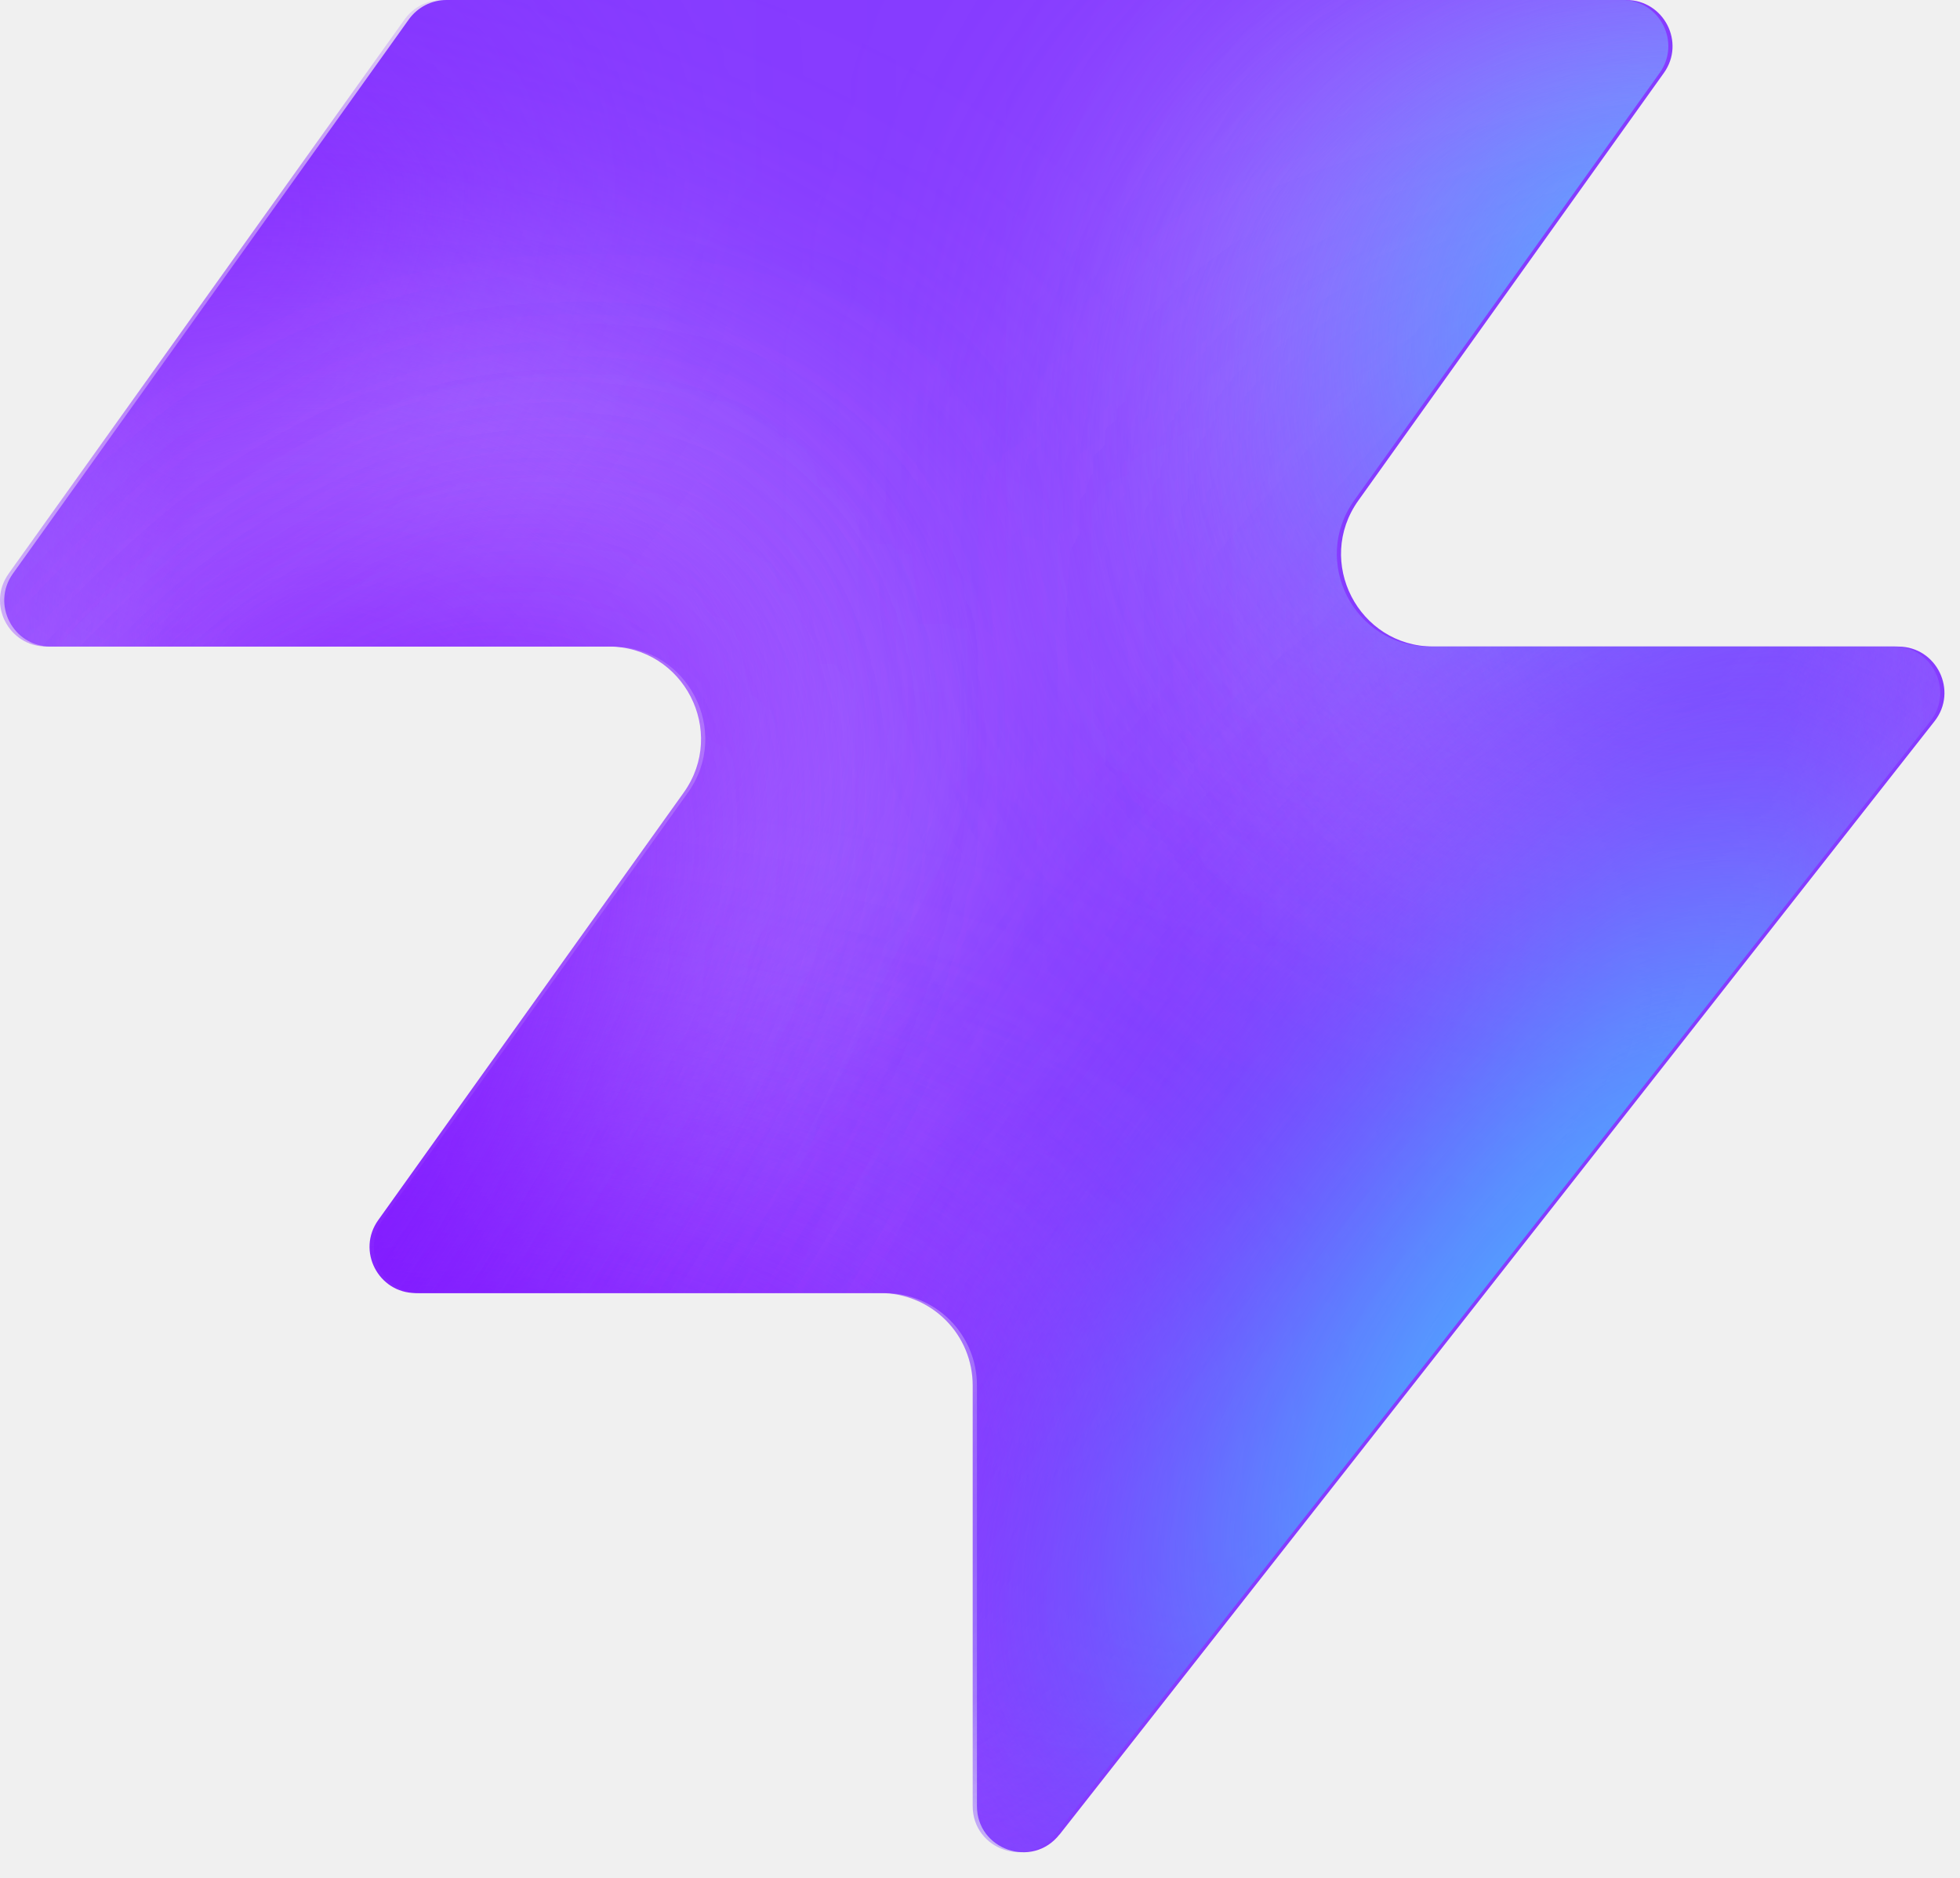
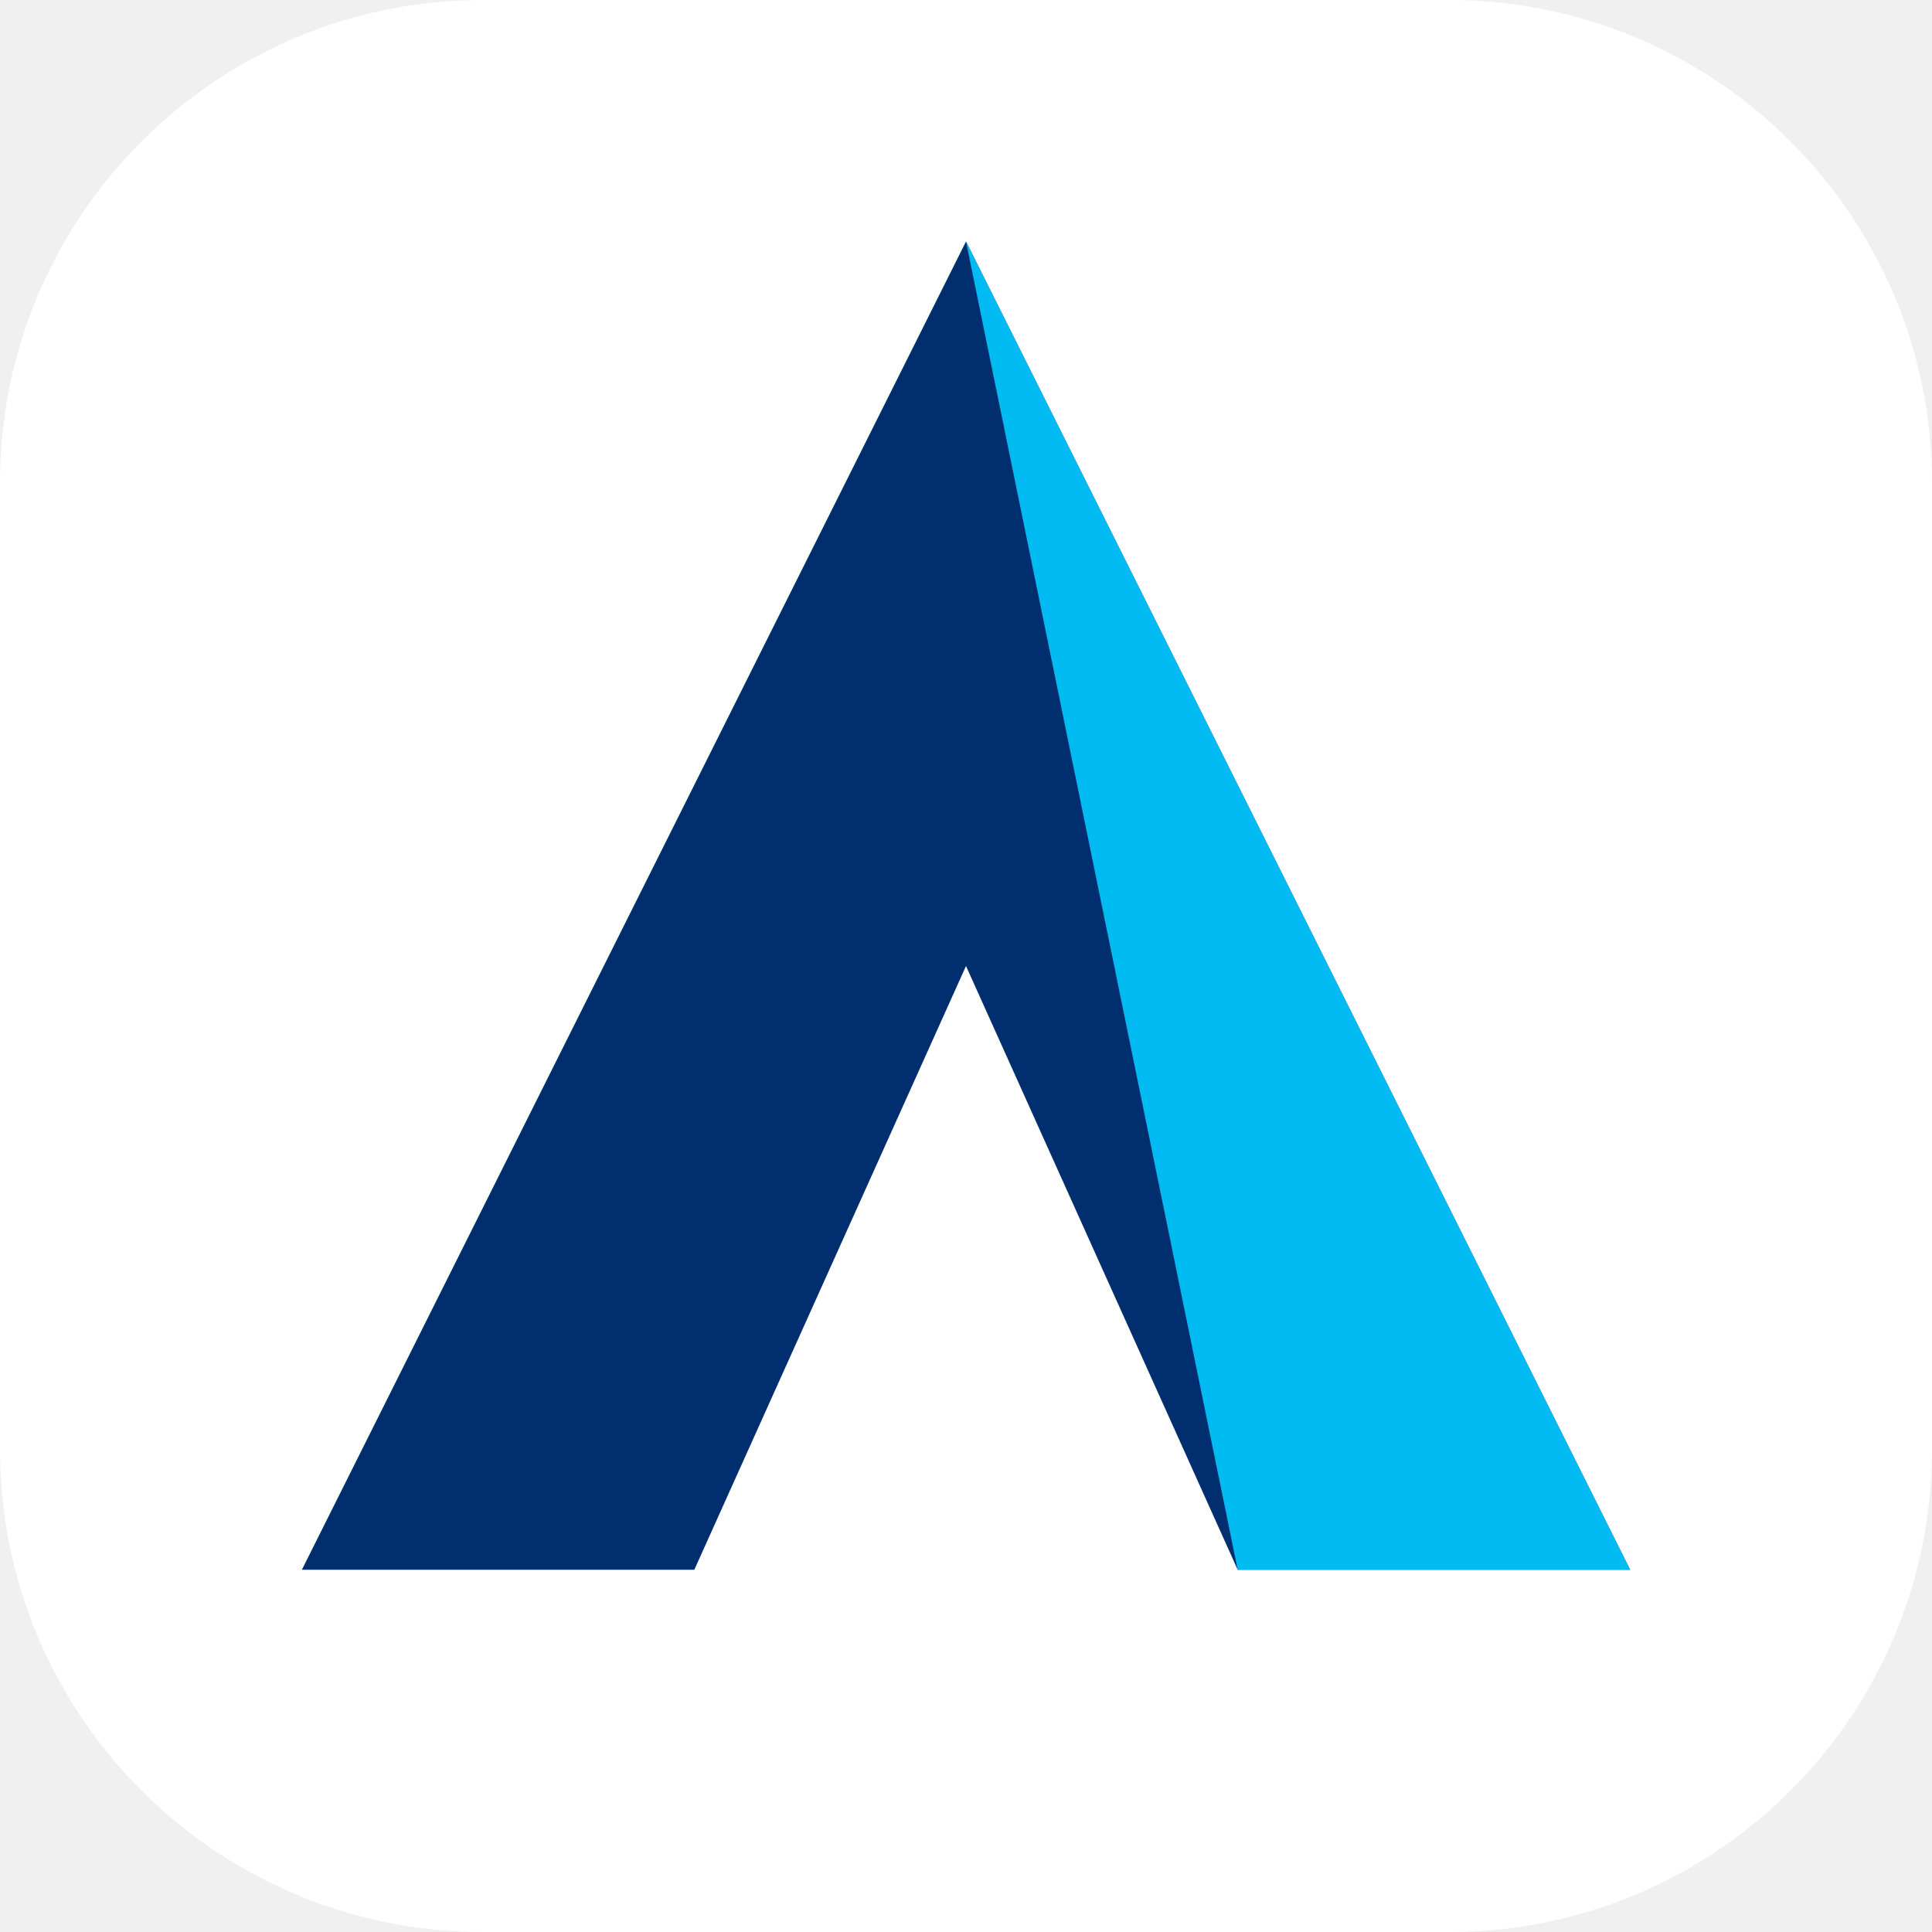
- <svg xmlns="http://www.w3.org/2000/svg" width="48" height="46" fill="none" viewBox="0 0 48 46">
-   <path fill="#863bff" d="M25.946 44.938c-.664.845-2.021.375-2.021-.698V33.937a2.26 2.26 0 0 0-2.262-2.262H10.287c-.92 0-1.456-1.04-.92-1.788l7.48-10.471c1.07-1.497 0-3.578-1.842-3.578H1.237c-.92 0-1.456-1.04-.92-1.788L10.013.474c.214-.297.556-.474.92-.474h28.894c.92 0 1.456 1.04.92 1.788l-7.48 10.471c-1.07 1.498 0 3.579 1.842 3.579h11.377c.943 0 1.473 1.088.89 1.83L25.947 44.94z" style="fill:#863bff;fill:color(display-p3 .525 .23 1);fill-opacity:1" />
-   <mask id="a" width="48" height="46" x="0" y="0" maskUnits="userSpaceOnUse" style="mask-type:alpha">
-     <path fill="#000" d="M25.842 44.938c-.664.844-2.021.375-2.021-.698V33.937a2.26 2.26 0 0 0-2.262-2.262H10.183c-.92 0-1.456-1.04-.92-1.788l7.48-10.471c1.07-1.498 0-3.579-1.842-3.579H1.133c-.92 0-1.456-1.04-.92-1.787L9.91.473c.214-.297.556-.474.92-.474h28.894c.92 0 1.456 1.04.92 1.788l-7.48 10.471c-1.07 1.498 0 3.578 1.842 3.578h11.377c.943 0 1.473 1.088.89 1.832L25.843 44.94z" style="fill:#000;fill-opacity:1" />
-   </mask>
-   <g mask="url(#a)">
-     <g filter="url(#b)">
-       <ellipse cx="5.508" cy="14.704" fill="#ede6ff" rx="5.508" ry="14.704" style="fill:#ede6ff;fill:color(display-p3 .927 .903 1);fill-opacity:1" transform="matrix(.00324 1 1 -.00324 -4.47 31.516)" />
-     </g>
-     <g filter="url(#c)">
-       <ellipse cx="10.399" cy="29.851" fill="#ede6ff" rx="10.399" ry="29.851" style="fill:#ede6ff;fill:color(display-p3 .927 .903 1);fill-opacity:1" transform="matrix(.00324 1 1 -.00324 -39.328 7.883)" />
-     </g>
-     <g filter="url(#d)">
-       <ellipse cx="5.508" cy="30.487" fill="#7e14ff" rx="5.508" ry="30.487" style="fill:#7e14ff;fill:color(display-p3 .492 .077 1);fill-opacity:1" transform="rotate(89.814 -25.913 -14.639)scale(1 -1)" />
-     </g>
-     <g filter="url(#e)">
-       <ellipse cx="5.508" cy="30.599" fill="#7e14ff" rx="5.508" ry="30.599" style="fill:#7e14ff;fill:color(display-p3 .492 .077 1);fill-opacity:1" transform="rotate(89.814 -32.644 -3.334)scale(1 -1)" />
-     </g>
-     <g filter="url(#f)">
-       <ellipse cx="5.508" cy="30.599" fill="#7e14ff" rx="5.508" ry="30.599" style="fill:#7e14ff;fill:color(display-p3 .492 .077 1);fill-opacity:1" transform="matrix(.00324 1 1 -.00324 -34.34 30.47)" />
-     </g>
-     <g filter="url(#g)">
-       <ellipse cx="14.072" cy="22.078" fill="#ede6ff" rx="14.072" ry="22.078" style="fill:#ede6ff;fill:color(display-p3 .927 .903 1);fill-opacity:1" transform="rotate(93.35 24.506 48.493)scale(-1 1)" />
-     </g>
-     <g filter="url(#h)">
-       <ellipse cx="3.47" cy="21.501" fill="#7e14ff" rx="3.47" ry="21.501" style="fill:#7e14ff;fill:color(display-p3 .492 .077 1);fill-opacity:1" transform="rotate(89.009 28.708 47.59)scale(-1 1)" />
-     </g>
-     <g filter="url(#i)">
-       <ellipse cx="3.47" cy="21.501" fill="#7e14ff" rx="3.47" ry="21.501" style="fill:#7e14ff;fill:color(display-p3 .492 .077 1);fill-opacity:1" transform="rotate(89.009 28.708 47.59)scale(-1 1)" />
-     </g>
-     <g filter="url(#j)">
-       <ellipse cx=".387" cy="8.972" fill="#7e14ff" rx="4.407" ry="29.108" style="fill:#7e14ff;fill:color(display-p3 .492 .077 1);fill-opacity:1" transform="rotate(39.51 .387 8.972)" />
-     </g>
-     <g filter="url(#k)">
-       <ellipse cx="47.523" cy="-6.092" fill="#7e14ff" rx="4.407" ry="29.108" style="fill:#7e14ff;fill:color(display-p3 .492 .077 1);fill-opacity:1" transform="rotate(37.892 47.523 -6.092)" />
-     </g>
-     <g filter="url(#l)">
-       <ellipse cx="41.412" cy="6.333" fill="#47bfff" rx="5.971" ry="9.665" style="fill:#47bfff;fill:color(display-p3 .28 .748 1);fill-opacity:1" transform="rotate(37.892 41.412 6.333)" />
-     </g>
-     <g filter="url(#m)">
-       <ellipse cx="-1.879" cy="38.332" fill="#7e14ff" rx="4.407" ry="29.108" style="fill:#7e14ff;fill:color(display-p3 .492 .077 1);fill-opacity:1" transform="rotate(37.892 -1.88 38.332)" />
-     </g>
-     <g filter="url(#n)">
-       <ellipse cx="-1.879" cy="38.332" fill="#7e14ff" rx="4.407" ry="29.108" style="fill:#7e14ff;fill:color(display-p3 .492 .077 1);fill-opacity:1" transform="rotate(37.892 -1.88 38.332)" />
-     </g>
-     <g filter="url(#o)">
-       <ellipse cx="35.651" cy="29.907" fill="#7e14ff" rx="4.407" ry="29.108" style="fill:#7e14ff;fill:color(display-p3 .492 .077 1);fill-opacity:1" transform="rotate(37.892 35.651 29.907)" />
-     </g>
-     <g filter="url(#p)">
-       <ellipse cx="38.418" cy="32.4" fill="#47bfff" rx="5.971" ry="15.297" style="fill:#47bfff;fill:color(display-p3 .28 .748 1);fill-opacity:1" transform="rotate(37.892 38.418 32.4)" />
-     </g>
-   </g>
-   <defs>
-     <filter id="b" width="60.045" height="41.654" x="-19.77" y="16.149" color-interpolation-filters="sRGB" filterUnits="userSpaceOnUse">
-       <feFlood flood-opacity="0" result="BackgroundImageFix" />
-       <feBlend in="SourceGraphic" in2="BackgroundImageFix" result="shape" />
-       <feGaussianBlur result="effect1_foregroundBlur_2002_17158" stdDeviation="7.659" />
-     </filter>
-     <filter id="c" width="90.34" height="51.437" x="-54.613" y="-7.533" color-interpolation-filters="sRGB" filterUnits="userSpaceOnUse">
-       <feFlood flood-opacity="0" result="BackgroundImageFix" />
-       <feBlend in="SourceGraphic" in2="BackgroundImageFix" result="shape" />
-       <feGaussianBlur result="effect1_foregroundBlur_2002_17158" stdDeviation="7.659" />
-     </filter>
-     <filter id="d" width="79.355" height="29.4" x="-49.64" y="2.03" color-interpolation-filters="sRGB" filterUnits="userSpaceOnUse">
-       <feFlood flood-opacity="0" result="BackgroundImageFix" />
-       <feBlend in="SourceGraphic" in2="BackgroundImageFix" result="shape" />
-       <feGaussianBlur result="effect1_foregroundBlur_2002_17158" stdDeviation="4.596" />
-     </filter>
-     <filter id="e" width="79.579" height="29.4" x="-45.045" y="20.029" color-interpolation-filters="sRGB" filterUnits="userSpaceOnUse">
-       <feFlood flood-opacity="0" result="BackgroundImageFix" />
-       <feBlend in="SourceGraphic" in2="BackgroundImageFix" result="shape" />
-       <feGaussianBlur result="effect1_foregroundBlur_2002_17158" stdDeviation="4.596" />
-     </filter>
-     <filter id="f" width="79.579" height="29.4" x="-43.513" y="21.178" color-interpolation-filters="sRGB" filterUnits="userSpaceOnUse">
-       <feFlood flood-opacity="0" result="BackgroundImageFix" />
-       <feBlend in="SourceGraphic" in2="BackgroundImageFix" result="shape" />
-       <feGaussianBlur result="effect1_foregroundBlur_2002_17158" stdDeviation="4.596" />
-     </filter>
-     <filter id="g" width="74.749" height="58.852" x="15.756" y="-17.901" color-interpolation-filters="sRGB" filterUnits="userSpaceOnUse">
-       <feFlood flood-opacity="0" result="BackgroundImageFix" />
-       <feBlend in="SourceGraphic" in2="BackgroundImageFix" result="shape" />
-       <feGaussianBlur result="effect1_foregroundBlur_2002_17158" stdDeviation="7.659" />
-     </filter>
-     <filter id="h" width="61.377" height="25.362" x="23.548" y="2.284" color-interpolation-filters="sRGB" filterUnits="userSpaceOnUse">
-       <feFlood flood-opacity="0" result="BackgroundImageFix" />
-       <feBlend in="SourceGraphic" in2="BackgroundImageFix" result="shape" />
-       <feGaussianBlur result="effect1_foregroundBlur_2002_17158" stdDeviation="4.596" />
-     </filter>
-     <filter id="i" width="61.377" height="25.362" x="23.548" y="2.284" color-interpolation-filters="sRGB" filterUnits="userSpaceOnUse">
-       <feFlood flood-opacity="0" result="BackgroundImageFix" />
-       <feBlend in="SourceGraphic" in2="BackgroundImageFix" result="shape" />
-       <feGaussianBlur result="effect1_foregroundBlur_2002_17158" stdDeviation="4.596" />
-     </filter>
-     <filter id="j" width="56.045" height="63.649" x="-27.636" y="-22.853" color-interpolation-filters="sRGB" filterUnits="userSpaceOnUse">
-       <feFlood flood-opacity="0" result="BackgroundImageFix" />
-       <feBlend in="SourceGraphic" in2="BackgroundImageFix" result="shape" />
-       <feGaussianBlur result="effect1_foregroundBlur_2002_17158" stdDeviation="4.596" />
-     </filter>
-     <filter id="k" width="54.814" height="64.646" x="20.116" y="-38.415" color-interpolation-filters="sRGB" filterUnits="userSpaceOnUse">
-       <feFlood flood-opacity="0" result="BackgroundImageFix" />
-       <feBlend in="SourceGraphic" in2="BackgroundImageFix" result="shape" />
-       <feGaussianBlur result="effect1_foregroundBlur_2002_17158" stdDeviation="4.596" />
-     </filter>
-     <filter id="l" width="33.541" height="35.313" x="24.641" y="-11.323" color-interpolation-filters="sRGB" filterUnits="userSpaceOnUse">
-       <feFlood flood-opacity="0" result="BackgroundImageFix" />
-       <feBlend in="SourceGraphic" in2="BackgroundImageFix" result="shape" />
-       <feGaussianBlur result="effect1_foregroundBlur_2002_17158" stdDeviation="4.596" />
-     </filter>
-     <filter id="m" width="54.814" height="64.646" x="-29.286" y="6.009" color-interpolation-filters="sRGB" filterUnits="userSpaceOnUse">
-       <feFlood flood-opacity="0" result="BackgroundImageFix" />
-       <feBlend in="SourceGraphic" in2="BackgroundImageFix" result="shape" />
-       <feGaussianBlur result="effect1_foregroundBlur_2002_17158" stdDeviation="4.596" />
-     </filter>
-     <filter id="n" width="54.814" height="64.646" x="-29.286" y="6.009" color-interpolation-filters="sRGB" filterUnits="userSpaceOnUse">
-       <feFlood flood-opacity="0" result="BackgroundImageFix" />
-       <feBlend in="SourceGraphic" in2="BackgroundImageFix" result="shape" />
-       <feGaussianBlur result="effect1_foregroundBlur_2002_17158" stdDeviation="4.596" />
-     </filter>
-     <filter id="o" width="54.814" height="64.646" x="8.244" y="-2.416" color-interpolation-filters="sRGB" filterUnits="userSpaceOnUse">
-       <feFlood flood-opacity="0" result="BackgroundImageFix" />
-       <feBlend in="SourceGraphic" in2="BackgroundImageFix" result="shape" />
-       <feGaussianBlur result="effect1_foregroundBlur_2002_17158" stdDeviation="4.596" />
-     </filter>
-     <filter id="p" width="39.409" height="43.623" x="18.713" y="10.588" color-interpolation-filters="sRGB" filterUnits="userSpaceOnUse">
-       <feFlood flood-opacity="0" result="BackgroundImageFix" />
-       <feBlend in="SourceGraphic" in2="BackgroundImageFix" result="shape" />
-       <feGaussianBlur result="effect1_foregroundBlur_2002_17158" stdDeviation="4.596" />
-     </filter>
-   </defs>
+ <svg xmlns="http://www.w3.org/2000/svg" viewBox="0 0 32 32" width="32" height="32">
+   <rect width="32" height="32" rx="8" fill="#FFFFFF" />
+   <path d="M16 4L5 26H11.5L16 16L20.5 26H27L16 4Z" fill="#002E6E" />
+   <path d="M16 4L20.5 26H27L16 4Z" fill="#00BAF2" />
</svg>
